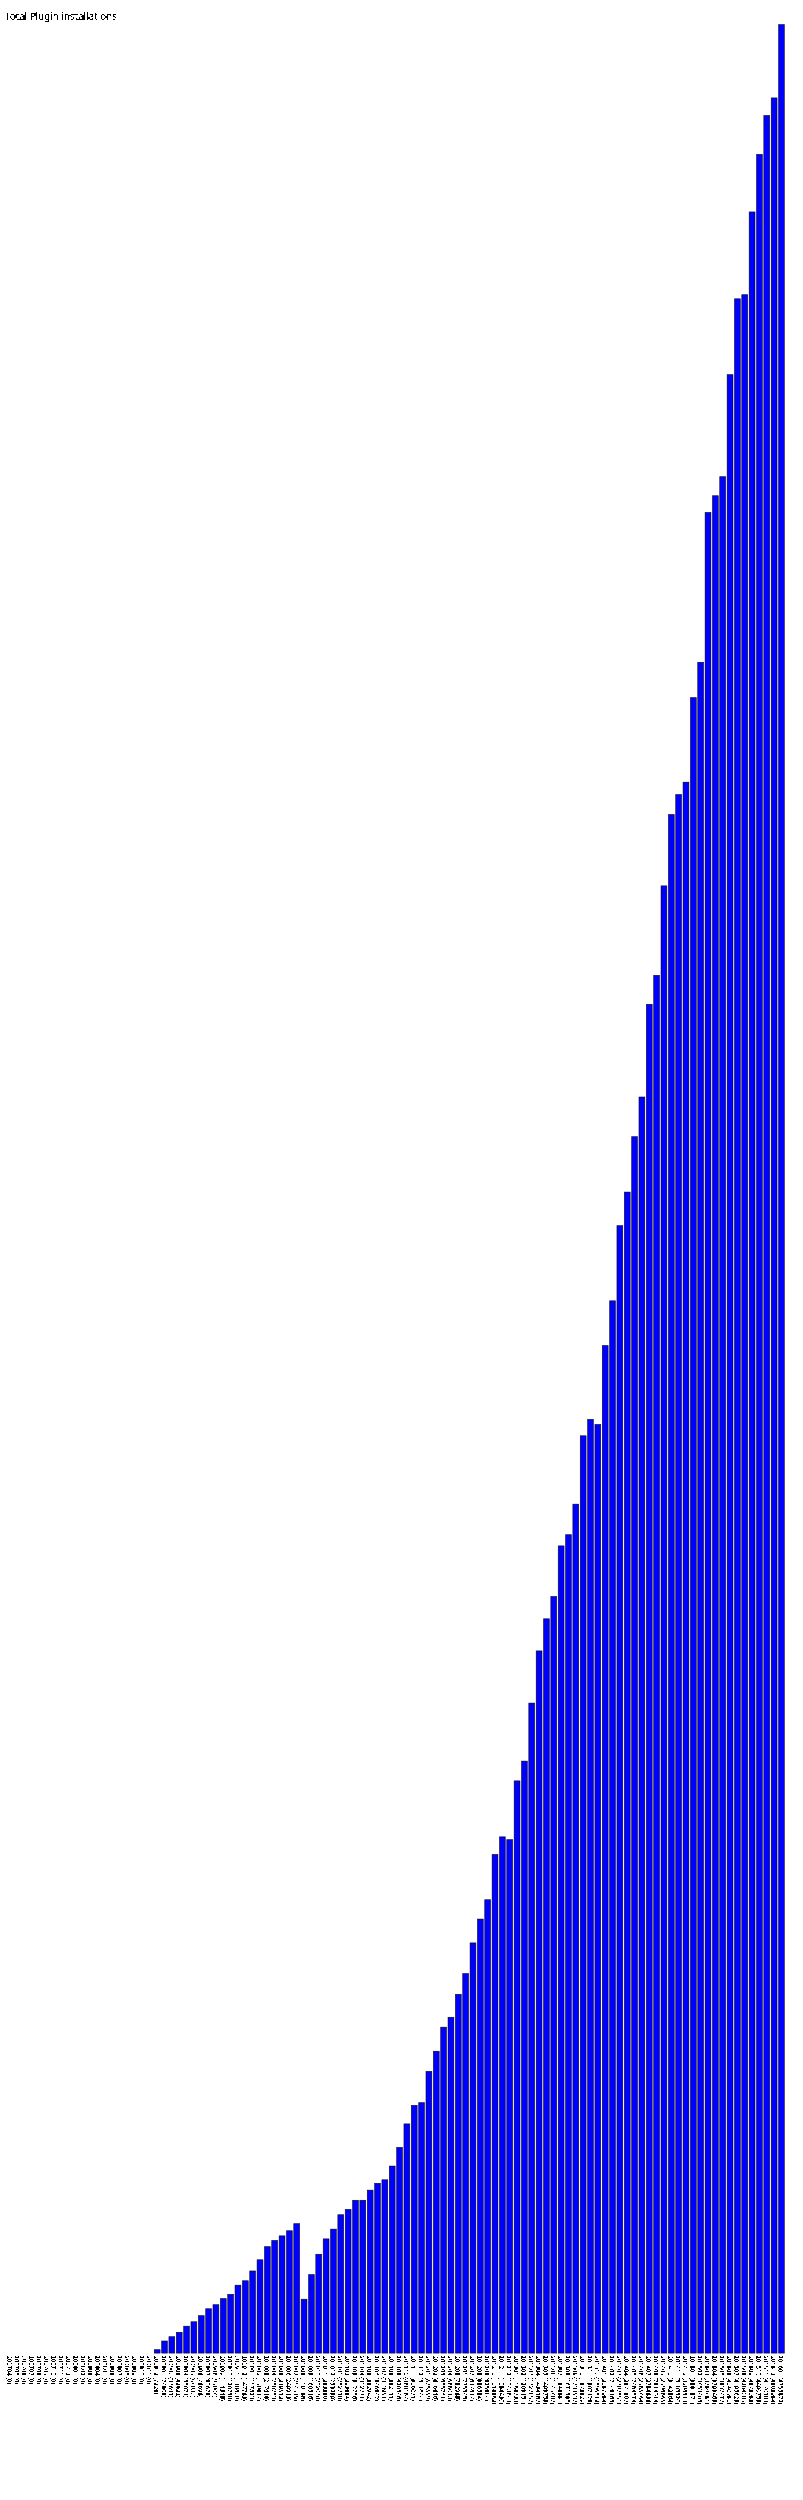
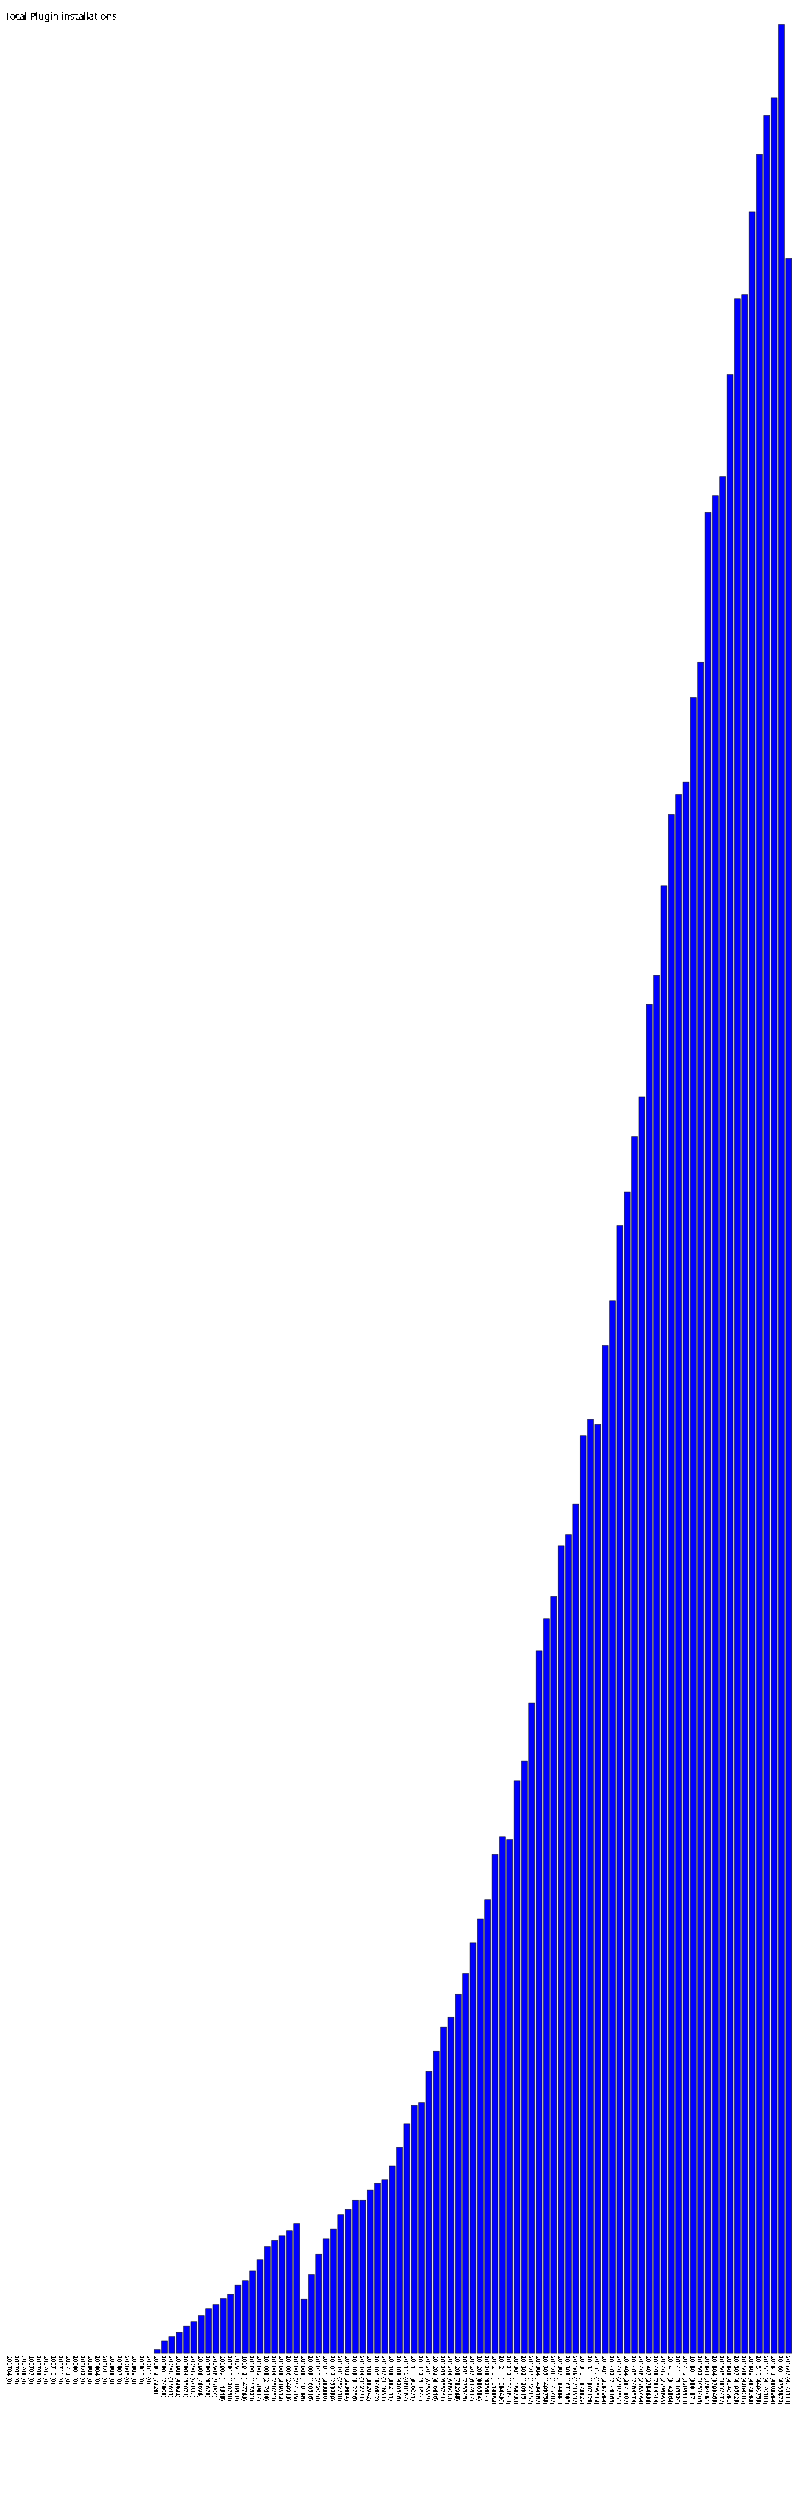
- <svg xmlns="http://www.w3.org/2000/svg" version="1.1" preserveAspectRatio="xMidYMid meet" viewBox="0 0 1640 5105.872">
+ <svg xmlns="http://www.w3.org/2000/svg" version="1.1" preserveAspectRatio="xMidYMid meet" viewBox="0 0 1655 5105.872">
  <rect fill="blue" height="0" stroke="black" width="12" x="15" y="4805.872" />
  <text x="15" y="4810.872" font-family="Tahoma" font-size="12" transform="rotate(90 15,4810.872)" text-rendering="optimizeSpeed" fill="#000000;">200704 (0)</text>
  <rect fill="blue" height="0" stroke="black" width="12" x="30" y="4805.872" />
  <text x="30" y="4810.872" font-family="Tahoma" font-size="12" transform="rotate(90 30,4810.872)" text-rendering="optimizeSpeed" fill="#000000;">200705 (0)</text>
  <rect fill="blue" height="0" stroke="black" width="12" x="45" y="4805.872" />
  <text x="45" y="4810.872" font-family="Tahoma" font-size="12" transform="rotate(90 45,4810.872)" text-rendering="optimizeSpeed" fill="#000000;">200706 (0)</text>
  <rect fill="blue" height="0" stroke="black" width="12" x="60" y="4805.872" />
  <text x="60" y="4810.872" font-family="Tahoma" font-size="12" transform="rotate(90 60,4810.872)" text-rendering="optimizeSpeed" fill="#000000;">200707 (0)</text>
  <rect fill="blue" height="0" stroke="black" width="12" x="75" y="4805.872" />
  <text x="75" y="4810.872" font-family="Tahoma" font-size="12" transform="rotate(90 75,4810.872)" text-rendering="optimizeSpeed" fill="#000000;">200708 (0)</text>
  <rect fill="blue" height="0" stroke="black" width="12" x="90" y="4805.872" />
  <text x="90" y="4810.872" font-family="Tahoma" font-size="12" transform="rotate(90 90,4810.872)" text-rendering="optimizeSpeed" fill="#000000;">200709 (0)</text>
  <rect fill="blue" height="0" stroke="black" width="12" x="105" y="4805.872" />
  <text x="105" y="4810.872" font-family="Tahoma" font-size="12" transform="rotate(90 105,4810.872)" text-rendering="optimizeSpeed" fill="#000000;">200710 (0)</text>
  <rect fill="blue" height="0" stroke="black" width="12" x="120" y="4805.872" />
  <text x="120" y="4810.872" font-family="Tahoma" font-size="12" transform="rotate(90 120,4810.872)" text-rendering="optimizeSpeed" fill="#000000;">200711 (0)</text>
  <rect fill="blue" height="0" stroke="black" width="12" x="135" y="4805.872" />
  <text x="135" y="4810.872" font-family="Tahoma" font-size="12" transform="rotate(90 135,4810.872)" text-rendering="optimizeSpeed" fill="#000000;">200712 (0)</text>
  <rect fill="blue" height="0" stroke="black" width="12" x="150" y="4805.872" />
  <text x="150" y="4810.872" font-family="Tahoma" font-size="12" transform="rotate(90 150,4810.872)" text-rendering="optimizeSpeed" fill="#000000;">200801 (0)</text>
  <rect fill="blue" height="0" stroke="black" width="12" x="165" y="4805.872" />
  <text x="165" y="4810.872" font-family="Tahoma" font-size="12" transform="rotate(90 165,4810.872)" text-rendering="optimizeSpeed" fill="#000000;">200802 (0)</text>
  <rect fill="blue" height="0" stroke="black" width="12" x="180" y="4805.872" />
  <text x="180" y="4810.872" font-family="Tahoma" font-size="12" transform="rotate(90 180,4810.872)" text-rendering="optimizeSpeed" fill="#000000;">200803 (0)</text>
  <rect fill="blue" height="0" stroke="black" width="12" x="195" y="4805.872" />
  <text x="195" y="4810.872" font-family="Tahoma" font-size="12" transform="rotate(90 195,4810.872)" text-rendering="optimizeSpeed" fill="#000000;">200804 (0)</text>
  <rect fill="blue" height="0" stroke="black" width="12" x="210" y="4805.872" />
  <text x="210" y="4810.872" font-family="Tahoma" font-size="12" transform="rotate(90 210,4810.872)" text-rendering="optimizeSpeed" fill="#000000;">200805 (0)</text>
  <rect fill="blue" height="0" stroke="black" width="12" x="225" y="4805.872" />
  <text x="225" y="4810.872" font-family="Tahoma" font-size="12" transform="rotate(90 225,4810.872)" text-rendering="optimizeSpeed" fill="#000000;">200806 (0)</text>
  <rect fill="blue" height="0" stroke="black" width="12" x="240" y="4805.872" />
  <text x="240" y="4810.872" font-family="Tahoma" font-size="12" transform="rotate(90 240,4810.872)" text-rendering="optimizeSpeed" fill="#000000;">200807 (0)</text>
  <rect fill="blue" height="0" stroke="black" width="12" x="255" y="4805.872" />
  <text x="255" y="4810.872" font-family="Tahoma" font-size="12" transform="rotate(90 255,4810.872)" text-rendering="optimizeSpeed" fill="#000000;">200808 (0)</text>
  <rect fill="blue" height="0" stroke="black" width="12" x="270" y="4805.872" />
  <text x="270" y="4810.872" font-family="Tahoma" font-size="12" transform="rotate(90 270,4810.872)" text-rendering="optimizeSpeed" fill="#000000;">200809 (0)</text>
  <rect fill="blue" height="0" stroke="black" width="12" x="285" y="4805.872" />
  <text x="285" y="4810.872" font-family="Tahoma" font-size="12" transform="rotate(90 285,4810.872)" text-rendering="optimizeSpeed" fill="#000000;">200810 (0)</text>
  <rect fill="blue" height="0" stroke="black" width="12" x="300" y="4805.872" />
  <text x="300" y="4810.872" font-family="Tahoma" font-size="12" transform="rotate(90 300,4810.872)" text-rendering="optimizeSpeed" fill="#000000;">200811 (0)</text>
  <rect fill="blue" height="7.226" stroke="black" width="12" x="315" y="4798.646" />
  <text x="315" y="4810.872" font-family="Tahoma" font-size="12" transform="rotate(90 315,4810.872)" text-rendering="optimizeSpeed" fill="#000000;">200812 (7226)</text>
  <rect fill="blue" height="24.808" stroke="black" width="12" x="330" y="4781.064" />
  <text x="330" y="4810.872" font-family="Tahoma" font-size="12" transform="rotate(90 330,4810.872)" text-rendering="optimizeSpeed" fill="#000000;">200901 (24808)</text>
  <rect fill="blue" height="33.691" stroke="black" width="12" x="345" y="4772.181" />
  <text x="345" y="4810.872" font-family="Tahoma" font-size="12" transform="rotate(90 345,4810.872)" text-rendering="optimizeSpeed" fill="#000000;">200902 (33691)</text>
  <rect fill="blue" height="42.622" stroke="black" width="12" x="360" y="4763.250" />
  <text x="360" y="4810.872" font-family="Tahoma" font-size="12" transform="rotate(90 360,4810.872)" text-rendering="optimizeSpeed" fill="#000000;">200903 (42622)</text>
  <rect fill="blue" height="55.071" stroke="black" width="12" x="375" y="4750.801" />
  <text x="375" y="4810.872" font-family="Tahoma" font-size="12" transform="rotate(90 375,4810.872)" text-rendering="optimizeSpeed" fill="#000000;">200904 (55071)</text>
  <rect fill="blue" height="64.032" stroke="black" width="12" x="390" y="4741.840" />
  <text x="390" y="4810.872" font-family="Tahoma" font-size="12" transform="rotate(90 390,4810.872)" text-rendering="optimizeSpeed" fill="#000000;">200905 (64032)</text>
  <rect fill="blue" height="76.696" stroke="black" width="12" x="405" y="4729.176" />
  <text x="405" y="4810.872" font-family="Tahoma" font-size="12" transform="rotate(90 405,4810.872)" text-rendering="optimizeSpeed" fill="#000000;">200906 (76696)</text>
  <rect fill="blue" height="90.628" stroke="black" width="12" x="420" y="4715.244" />
  <text x="420" y="4810.872" font-family="Tahoma" font-size="12" transform="rotate(90 420,4810.872)" text-rendering="optimizeSpeed" fill="#000000;">200907 (90628)</text>
  <rect fill="blue" height="99.004" stroke="black" width="12" x="435" y="4706.868" />
  <text x="435" y="4810.872" font-family="Tahoma" font-size="12" transform="rotate(90 435,4810.872)" text-rendering="optimizeSpeed" fill="#000000;">200908 (99004)</text>
  <rect fill="blue" height="111.515" stroke="black" width="12" x="450" y="4694.357" />
  <text x="450" y="4810.872" font-family="Tahoma" font-size="12" transform="rotate(90 450,4810.872)" text-rendering="optimizeSpeed" fill="#000000;">200909 (111515)</text>
  <rect fill="blue" height="120.238" stroke="black" width="12" x="465" y="4685.634" />
  <text x="465" y="4810.872" font-family="Tahoma" font-size="12" transform="rotate(90 465,4810.872)" text-rendering="optimizeSpeed" fill="#000000;">200910 (120238)</text>
  <rect fill="blue" height="138.82" stroke="black" width="12" x="480" y="4667.052" />
  <text x="480" y="4810.872" font-family="Tahoma" font-size="12" transform="rotate(90 480,4810.872)" text-rendering="optimizeSpeed" fill="#000000;">200911 (138820)</text>
  <rect fill="blue" height="147.783" stroke="black" width="12" x="495" y="4658.089" />
  <text x="495" y="4810.872" font-family="Tahoma" font-size="12" transform="rotate(90 495,4810.872)" text-rendering="optimizeSpeed" fill="#000000;">200912 (147783)</text>
  <rect fill="blue" height="167.823" stroke="black" width="12" x="510" y="4638.049" />
  <text x="510" y="4810.872" font-family="Tahoma" font-size="12" transform="rotate(90 510,4810.872)" text-rendering="optimizeSpeed" fill="#000000;">201001 (167823)</text>
  <rect fill="blue" height="190.637" stroke="black" width="12" x="525" y="4615.235" />
  <text x="525" y="4810.872" font-family="Tahoma" font-size="12" transform="rotate(90 525,4810.872)" text-rendering="optimizeSpeed" fill="#000000;">201002 (190637)</text>
  <rect fill="blue" height="217.618" stroke="black" width="12" x="540" y="4588.254" />
  <text x="540" y="4810.872" font-family="Tahoma" font-size="12" transform="rotate(90 540,4810.872)" text-rendering="optimizeSpeed" fill="#000000;">201003 (217618)</text>
  <rect fill="blue" height="230.253" stroke="black" width="12" x="555" y="4575.619" />
  <text x="555" y="4810.872" font-family="Tahoma" font-size="12" transform="rotate(90 555,4810.872)" text-rendering="optimizeSpeed" fill="#000000;">201004 (230253)</text>
  <rect fill="blue" height="239.512" stroke="black" width="12" x="570" y="4566.360" />
  <text x="570" y="4810.872" font-family="Tahoma" font-size="12" transform="rotate(90 570,4810.872)" text-rendering="optimizeSpeed" fill="#000000;">201005 (239512)</text>
  <rect fill="blue" height="249.913" stroke="black" width="12" x="585" y="4555.959" />
  <text x="585" y="4810.872" font-family="Tahoma" font-size="12" transform="rotate(90 585,4810.872)" text-rendering="optimizeSpeed" fill="#000000;">201006 (249913)</text>
  <rect fill="blue" height="264.519" stroke="black" width="12" x="600" y="4541.353" />
  <text x="600" y="4810.872" font-family="Tahoma" font-size="12" transform="rotate(90 600,4810.872)" text-rendering="optimizeSpeed" fill="#000000;">201007 (264519)</text>
  <rect fill="blue" height="110.168" stroke="black" width="12" x="615" y="4695.704" />
  <text x="615" y="4810.872" font-family="Tahoma" font-size="12" transform="rotate(90 615,4810.872)" text-rendering="optimizeSpeed" fill="#000000;">201008 (110168)</text>
  <rect fill="blue" height="160.516" stroke="black" width="12" x="630" y="4645.356" />
  <text x="630" y="4810.872" font-family="Tahoma" font-size="12" transform="rotate(90 630,4810.872)" text-rendering="optimizeSpeed" fill="#000000;">201009 (160516)</text>
  <rect fill="blue" height="202.03" stroke="black" width="12" x="645" y="4603.842" />
  <text x="645" y="4810.872" font-family="Tahoma" font-size="12" transform="rotate(90 645,4810.872)" text-rendering="optimizeSpeed" fill="#000000;">201010 (202030)</text>
  <rect fill="blue" height="233.33" stroke="black" width="12" x="660" y="4572.542" />
  <text x="660" y="4810.872" font-family="Tahoma" font-size="12" transform="rotate(90 660,4810.872)" text-rendering="optimizeSpeed" fill="#000000;">201011 (233330)</text>
  <rect fill="blue" height="253.299" stroke="black" width="12" x="675" y="4552.573" />
  <text x="675" y="4810.872" font-family="Tahoma" font-size="12" transform="rotate(90 675,4810.872)" text-rendering="optimizeSpeed" fill="#000000;">201012 (253299)</text>
  <rect fill="blue" height="282.71" stroke="black" width="12" x="690" y="4523.162" />
  <text x="690" y="4810.872" font-family="Tahoma" font-size="12" transform="rotate(90 690,4810.872)" text-rendering="optimizeSpeed" fill="#000000;">201101 (282710)</text>
  <rect fill="blue" height="293.684" stroke="black" width="12" x="705" y="4512.188" />
  <text x="705" y="4810.872" font-family="Tahoma" font-size="12" transform="rotate(90 705,4810.872)" text-rendering="optimizeSpeed" fill="#000000;">201102 (293684)</text>
  <rect fill="blue" height="312.256" stroke="black" width="12" x="720" y="4493.616" />
  <text x="720" y="4810.872" font-family="Tahoma" font-size="12" transform="rotate(90 720,4810.872)" text-rendering="optimizeSpeed" fill="#000000;">201103 (312256)</text>
  <rect fill="blue" height="312.271" stroke="black" width="12" x="735" y="4493.601" />
  <text x="735" y="4810.872" font-family="Tahoma" font-size="12" transform="rotate(90 735,4810.872)" text-rendering="optimizeSpeed" fill="#000000;">201104 (312271)</text>
  <rect fill="blue" height="332.942" stroke="black" width="12" x="750" y="4472.930" />
  <text x="750" y="4810.872" font-family="Tahoma" font-size="12" transform="rotate(90 750,4810.872)" text-rendering="optimizeSpeed" fill="#000000;">201105 (332942)</text>
  <rect fill="blue" height="346.942" stroke="black" width="12" x="765" y="4458.930" />
  <text x="765" y="4810.872" font-family="Tahoma" font-size="12" transform="rotate(90 765,4810.872)" text-rendering="optimizeSpeed" fill="#000000;">201106 (346942)</text>
  <rect fill="blue" height="353.991" stroke="black" width="12" x="780" y="4451.881" />
  <text x="780" y="4810.872" font-family="Tahoma" font-size="12" transform="rotate(90 780,4810.872)" text-rendering="optimizeSpeed" fill="#000000;">201107 (353991)</text>
  <rect fill="blue" height="382.111" stroke="black" width="12" x="795" y="4423.761" />
  <text x="795" y="4810.872" font-family="Tahoma" font-size="12" transform="rotate(90 795,4810.872)" text-rendering="optimizeSpeed" fill="#000000;">201108 (382111)</text>
  <rect fill="blue" height="420.346" stroke="black" width="12" x="810" y="4385.526" />
  <text x="810" y="4810.872" font-family="Tahoma" font-size="12" transform="rotate(90 810,4810.872)" text-rendering="optimizeSpeed" fill="#000000;">201109 (420346)</text>
  <rect fill="blue" height="468.167" stroke="black" width="12" x="825" y="4337.705" />
  <text x="825" y="4810.872" font-family="Tahoma" font-size="12" transform="rotate(90 825,4810.872)" text-rendering="optimizeSpeed" fill="#000000;">201110 (468167)</text>
  <rect fill="blue" height="506.071" stroke="black" width="12" x="840" y="4299.801" />
  <text x="840" y="4810.872" font-family="Tahoma" font-size="12" transform="rotate(90 840,4810.872)" text-rendering="optimizeSpeed" fill="#000000;">201111 (506071)</text>
  <rect fill="blue" height="511.644" stroke="black" width="12" x="855" y="4294.228" />
  <text x="855" y="4810.872" font-family="Tahoma" font-size="12" transform="rotate(90 855,4810.872)" text-rendering="optimizeSpeed" fill="#000000;">201112 (511644)</text>
  <rect fill="blue" height="575.559" stroke="black" width="12" x="870" y="4230.313" />
  <text x="870" y="4810.872" font-family="Tahoma" font-size="12" transform="rotate(90 870,4810.872)" text-rendering="optimizeSpeed" fill="#000000;">201201 (575559)</text>
  <rect fill="blue" height="616.616" stroke="black" width="12" x="885" y="4189.256" />
  <text x="885" y="4810.872" font-family="Tahoma" font-size="12" transform="rotate(90 885,4810.872)" text-rendering="optimizeSpeed" fill="#000000;">201202 (616616)</text>
  <rect fill="blue" height="665.761" stroke="black" width="12" x="900" y="4140.111" />
  <text x="900" y="4810.872" font-family="Tahoma" font-size="12" transform="rotate(90 900,4810.872)" text-rendering="optimizeSpeed" fill="#000000;">201203 (665761)</text>
  <rect fill="blue" height="686.033" stroke="black" width="12" x="915" y="4119.839" />
  <text x="915" y="4810.872" font-family="Tahoma" font-size="12" transform="rotate(90 915,4810.872)" text-rendering="optimizeSpeed" fill="#000000;">201204 (686033)</text>
  <rect fill="blue" height="732.965" stroke="black" width="12" x="930" y="4072.907" />
  <text x="930" y="4810.872" font-family="Tahoma" font-size="12" transform="rotate(90 930,4810.872)" text-rendering="optimizeSpeed" fill="#000000;">201205 (732965)</text>
  <rect fill="blue" height="775.345" stroke="black" width="12" x="945" y="4030.527" />
  <text x="945" y="4810.872" font-family="Tahoma" font-size="12" transform="rotate(90 945,4810.872)" text-rendering="optimizeSpeed" fill="#000000;">201206 (775345)</text>
  <rect fill="blue" height="837.837" stroke="black" width="12" x="960" y="3968.035" />
  <text x="960" y="4810.872" font-family="Tahoma" font-size="12" transform="rotate(90 960,4810.872)" text-rendering="optimizeSpeed" fill="#000000;">201207 (837837)</text>
  <rect fill="blue" height="886.554" stroke="black" width="12" x="975" y="3919.318" />
  <text x="975" y="4810.872" font-family="Tahoma" font-size="12" transform="rotate(90 975,4810.872)" text-rendering="optimizeSpeed" fill="#000000;">201208 (886554)</text>
  <rect fill="blue" height="925.964" stroke="black" width="12" x="990" y="3879.908" />
  <text x="990" y="4810.872" font-family="Tahoma" font-size="12" transform="rotate(90 990,4810.872)" text-rendering="optimizeSpeed" fill="#000000;">201209 (925964)</text>
  <rect fill="blue" height="1018.562" stroke="black" width="12" x="1005" y="3787.310" />
  <text x="1005" y="4810.872" font-family="Tahoma" font-size="12" transform="rotate(90 1005,4810.872)" text-rendering="optimizeSpeed" fill="#000000;">201210 (1018562)</text>
  <rect fill="blue" height="1054.43" stroke="black" width="12" x="1020" y="3751.442" />
  <text x="1020" y="4810.872" font-family="Tahoma" font-size="12" transform="rotate(90 1020,4810.872)" text-rendering="optimizeSpeed" fill="#000000;">201211 (1054430)</text>
  <rect fill="blue" height="1048.843" stroke="black" width="12" x="1035" y="3757.029" />
  <text x="1035" y="4810.872" font-family="Tahoma" font-size="12" transform="rotate(90 1035,4810.872)" text-rendering="optimizeSpeed" fill="#000000;">201212 (1048843)</text>
  <rect fill="blue" height="1168.733" stroke="black" width="12" x="1050" y="3637.139" />
  <text x="1050" y="4810.872" font-family="Tahoma" font-size="12" transform="rotate(90 1050,4810.872)" text-rendering="optimizeSpeed" fill="#000000;">201301 (1168733)</text>
  <rect fill="blue" height="1209.151" stroke="black" width="12" x="1065" y="3596.721" />
  <text x="1065" y="4810.872" font-family="Tahoma" font-size="12" transform="rotate(90 1065,4810.872)" text-rendering="optimizeSpeed" fill="#000000;">201302 (1209151)</text>
  <rect fill="blue" height="1327.652" stroke="black" width="12" x="1080" y="3478.220" />
  <text x="1080" y="4810.872" font-family="Tahoma" font-size="12" transform="rotate(90 1080,4810.872)" text-rendering="optimizeSpeed" fill="#000000;">201303 (1327652)</text>
  <rect fill="blue" height="1434.187" stroke="black" width="12" x="1095" y="3371.685" />
  <text x="1095" y="4810.872" font-family="Tahoma" font-size="12" transform="rotate(90 1095,4810.872)" text-rendering="optimizeSpeed" fill="#000000;">201304 (1434187)</text>
  <rect fill="blue" height="1499.758" stroke="black" width="12" x="1110" y="3306.114" />
  <text x="1110" y="4810.872" font-family="Tahoma" font-size="12" transform="rotate(90 1110,4810.872)" text-rendering="optimizeSpeed" fill="#000000;">201305 (1499758)</text>
  <rect fill="blue" height="1545.482" stroke="black" width="12" x="1125" y="3260.390" />
  <text x="1125" y="4810.872" font-family="Tahoma" font-size="12" transform="rotate(90 1125,4810.872)" text-rendering="optimizeSpeed" fill="#000000;">201306 (1545482)</text>
  <rect fill="blue" height="1648.651" stroke="black" width="12" x="1140" y="3157.221" />
  <text x="1140" y="4810.872" font-family="Tahoma" font-size="12" transform="rotate(90 1140,4810.872)" text-rendering="optimizeSpeed" fill="#000000;">201307 (1648651)</text>
  <rect fill="blue" height="1671.586" stroke="black" width="12" x="1155" y="3134.286" />
  <text x="1155" y="4810.872" font-family="Tahoma" font-size="12" transform="rotate(90 1155,4810.872)" text-rendering="optimizeSpeed" fill="#000000;">201308 (1671586)</text>
  <rect fill="blue" height="1733.932" stroke="black" width="12" x="1170" y="3071.940" />
  <text x="1170" y="4810.872" font-family="Tahoma" font-size="12" transform="rotate(90 1170,4810.872)" text-rendering="optimizeSpeed" fill="#000000;">201309 (1733932)</text>
  <rect fill="blue" height="1873.529" stroke="black" width="12" x="1185" y="2932.343" />
  <text x="1185" y="4810.872" font-family="Tahoma" font-size="12" transform="rotate(90 1185,4810.872)" text-rendering="optimizeSpeed" fill="#000000;">201310 (1873529)</text>
  <rect fill="blue" height="1907.129" stroke="black" width="12" x="1200" y="2898.743" />
  <text x="1200" y="4810.872" font-family="Tahoma" font-size="12" transform="rotate(90 1200,4810.872)" text-rendering="optimizeSpeed" fill="#000000;">201311 (1907129)</text>
  <rect fill="blue" height="1896.819" stroke="black" width="12" x="1215" y="2909.053" />
  <text x="1215" y="4810.872" font-family="Tahoma" font-size="12" transform="rotate(90 1215,4810.872)" text-rendering="optimizeSpeed" fill="#000000;">201312 (1896819)</text>
  <rect fill="blue" height="2057.954" stroke="black" width="12" x="1230" y="2747.918" />
  <text x="1230" y="4810.872" font-family="Tahoma" font-size="12" transform="rotate(90 1230,4810.872)" text-rendering="optimizeSpeed" fill="#000000;">201401 (2057954)</text>
  <rect fill="blue" height="2149.163" stroke="black" width="12" x="1245" y="2656.709" />
  <text x="1245" y="4810.872" font-family="Tahoma" font-size="12" transform="rotate(90 1245,4810.872)" text-rendering="optimizeSpeed" fill="#000000;">201402 (2149163)</text>
  <rect fill="blue" height="2302.851" stroke="black" width="12" x="1260" y="2503.021" />
  <text x="1260" y="4810.872" font-family="Tahoma" font-size="12" transform="rotate(90 1260,4810.872)" text-rendering="optimizeSpeed" fill="#000000;">201403 (2302851)</text>
  <rect fill="blue" height="2371.307" stroke="black" width="12" x="1275" y="2434.565" />
  <text x="1275" y="4810.872" font-family="Tahoma" font-size="12" transform="rotate(90 1275,4810.872)" text-rendering="optimizeSpeed" fill="#000000;">201404 (2371307)</text>
  <rect fill="blue" height="2484.574" stroke="black" width="12" x="1290" y="2321.298" />
  <text x="1290" y="4810.872" font-family="Tahoma" font-size="12" transform="rotate(90 1290,4810.872)" text-rendering="optimizeSpeed" fill="#000000;">201405 (2484574)</text>
  <rect fill="blue" height="2565.464" stroke="black" width="12" x="1305" y="2240.408" />
  <text x="1305" y="4810.872" font-family="Tahoma" font-size="12" transform="rotate(90 1305,4810.872)" text-rendering="optimizeSpeed" fill="#000000;">201406 (2565464)</text>
  <rect fill="blue" height="2754.836" stroke="black" width="12" x="1320" y="2051.036" />
  <text x="1320" y="4810.872" font-family="Tahoma" font-size="12" transform="rotate(90 1320,4810.872)" text-rendering="optimizeSpeed" fill="#000000;">201407 (2754836)</text>
  <rect fill="blue" height="2814.014" stroke="black" width="12" x="1335" y="1991.858" />
  <text x="1335" y="4810.872" font-family="Tahoma" font-size="12" transform="rotate(90 1335,4810.872)" text-rendering="optimizeSpeed" fill="#000000;">201408 (2814014)</text>
  <rect fill="blue" height="2996.665" stroke="black" width="12" x="1350" y="1809.207" />
  <text x="1350" y="4810.872" font-family="Tahoma" font-size="12" transform="rotate(90 1350,4810.872)" text-rendering="optimizeSpeed" fill="#000000;">201409 (2996665)</text>
  <rect fill="blue" height="3142.564" stroke="black" width="12" x="1365" y="1663.308" />
  <text x="1365" y="4810.872" font-family="Tahoma" font-size="12" transform="rotate(90 1365,4810.872)" text-rendering="optimizeSpeed" fill="#000000;">201410 (3142564)</text>
  <rect fill="blue" height="3183.32" stroke="black" width="12" x="1380" y="1622.552" />
  <text x="1380" y="4810.872" font-family="Tahoma" font-size="12" transform="rotate(90 1380,4810.872)" text-rendering="optimizeSpeed" fill="#000000;">201411 (3183320)</text>
  <rect fill="blue" height="3208.519" stroke="black" width="12" x="1395" y="1597.353" />
  <text x="1395" y="4810.872" font-family="Tahoma" font-size="12" transform="rotate(90 1395,4810.872)" text-rendering="optimizeSpeed" fill="#000000;">201412 (3208519)</text>
  <rect fill="blue" height="3381.371" stroke="black" width="12" x="1410" y="1424.501" />
  <text x="1410" y="4810.872" font-family="Tahoma" font-size="12" transform="rotate(90 1410,4810.872)" text-rendering="optimizeSpeed" fill="#000000;">201501 (3381371)</text>
  <rect fill="blue" height="3453.403" stroke="black" width="12" x="1425" y="1352.469" />
  <text x="1425" y="4810.872" font-family="Tahoma" font-size="12" transform="rotate(90 1425,4810.872)" text-rendering="optimizeSpeed" fill="#000000;">201502 (3453403)</text>
  <rect fill="blue" height="3759.451" stroke="black" width="12" x="1440" y="1046.421" />
  <text x="1440" y="4810.872" font-family="Tahoma" font-size="12" transform="rotate(90 1440,4810.872)" text-rendering="optimizeSpeed" fill="#000000;">201503 (3759451)</text>
  <rect fill="blue" height="3793.463" stroke="black" width="12" x="1455" y="1012.409" />
  <text x="1455" y="4810.872" font-family="Tahoma" font-size="12" transform="rotate(90 1455,4810.872)" text-rendering="optimizeSpeed" fill="#000000;">201504 (3793463)</text>
  <rect fill="blue" height="3832.472" stroke="black" width="12" x="1470" y="973.400" />
  <text x="1470" y="4810.872" font-family="Tahoma" font-size="12" transform="rotate(90 1470,4810.872)" text-rendering="optimizeSpeed" fill="#000000;">201505 (3832472)</text>
  <rect fill="blue" height="4040.95" stroke="black" width="12" x="1485" y="764.922" />
  <text x="1485" y="4810.872" font-family="Tahoma" font-size="12" transform="rotate(90 1485,4810.872)" text-rendering="optimizeSpeed" fill="#000000;">201506 (4040950)</text>
  <rect fill="blue" height="4195.629" stroke="black" width="12" x="1500" y="610.243" />
  <text x="1500" y="4810.872" font-family="Tahoma" font-size="12" transform="rotate(90 1500,4810.872)" text-rendering="optimizeSpeed" fill="#000000;">201507 (4195629)</text>
  <rect fill="blue" height="4204.085" stroke="black" width="12" x="1515" y="601.787" />
  <text x="1515" y="4810.872" font-family="Tahoma" font-size="12" transform="rotate(90 1515,4810.872)" text-rendering="optimizeSpeed" fill="#000000;">201508 (4204085)</text>
  <rect fill="blue" height="4373.053" stroke="black" width="12" x="1530" y="432.819" />
  <text x="1530" y="4810.872" font-family="Tahoma" font-size="12" transform="rotate(90 1530,4810.872)" text-rendering="optimizeSpeed" fill="#000000;">201509 (4373053)</text>
  <rect fill="blue" height="4490.753" stroke="black" width="12" x="1545" y="315.119" />
  <text x="1545" y="4810.872" font-family="Tahoma" font-size="12" transform="rotate(90 1545,4810.872)" text-rendering="optimizeSpeed" fill="#000000;">201510 (4490753)</text>
  <rect fill="blue" height="4570.188" stroke="black" width="12" x="1560" y="235.684" />
  <text x="1560" y="4810.872" font-family="Tahoma" font-size="12" transform="rotate(90 1560,4810.872)" text-rendering="optimizeSpeed" fill="#000000;">201511 (4570188)</text>
  <rect fill="blue" height="4605.954" stroke="black" width="12" x="1575" y="199.918" />
  <text x="1575" y="4810.872" font-family="Tahoma" font-size="12" transform="rotate(90 1575,4810.872)" text-rendering="optimizeSpeed" fill="#000000;">201512 (4605954)</text>
  <rect fill="blue" height="4755.872" stroke="black" width="12" x="1590" y="50.000" />
  <text x="1590" y="4810.872" font-family="Tahoma" font-size="12" transform="rotate(90 1590,4810.872)" text-rendering="optimizeSpeed" fill="#000000;">201601 (4755872)</text>
+   <rect fill="blue" height="4278.118" stroke="black" width="12" x="1605" y="527.754" />
+   <text x="1605" y="4810.872" font-family="Tahoma" font-size="12" transform="rotate(90 1605,4810.872)" text-rendering="optimizeSpeed" fill="#000000;">201602 (4278118)</text>
  <text x="10" y="40" font-family="Tahoma" font-size="20" text-rendering="optimizeSpeed" fill="#000000;">Total Plugin installations</text>
</svg>
